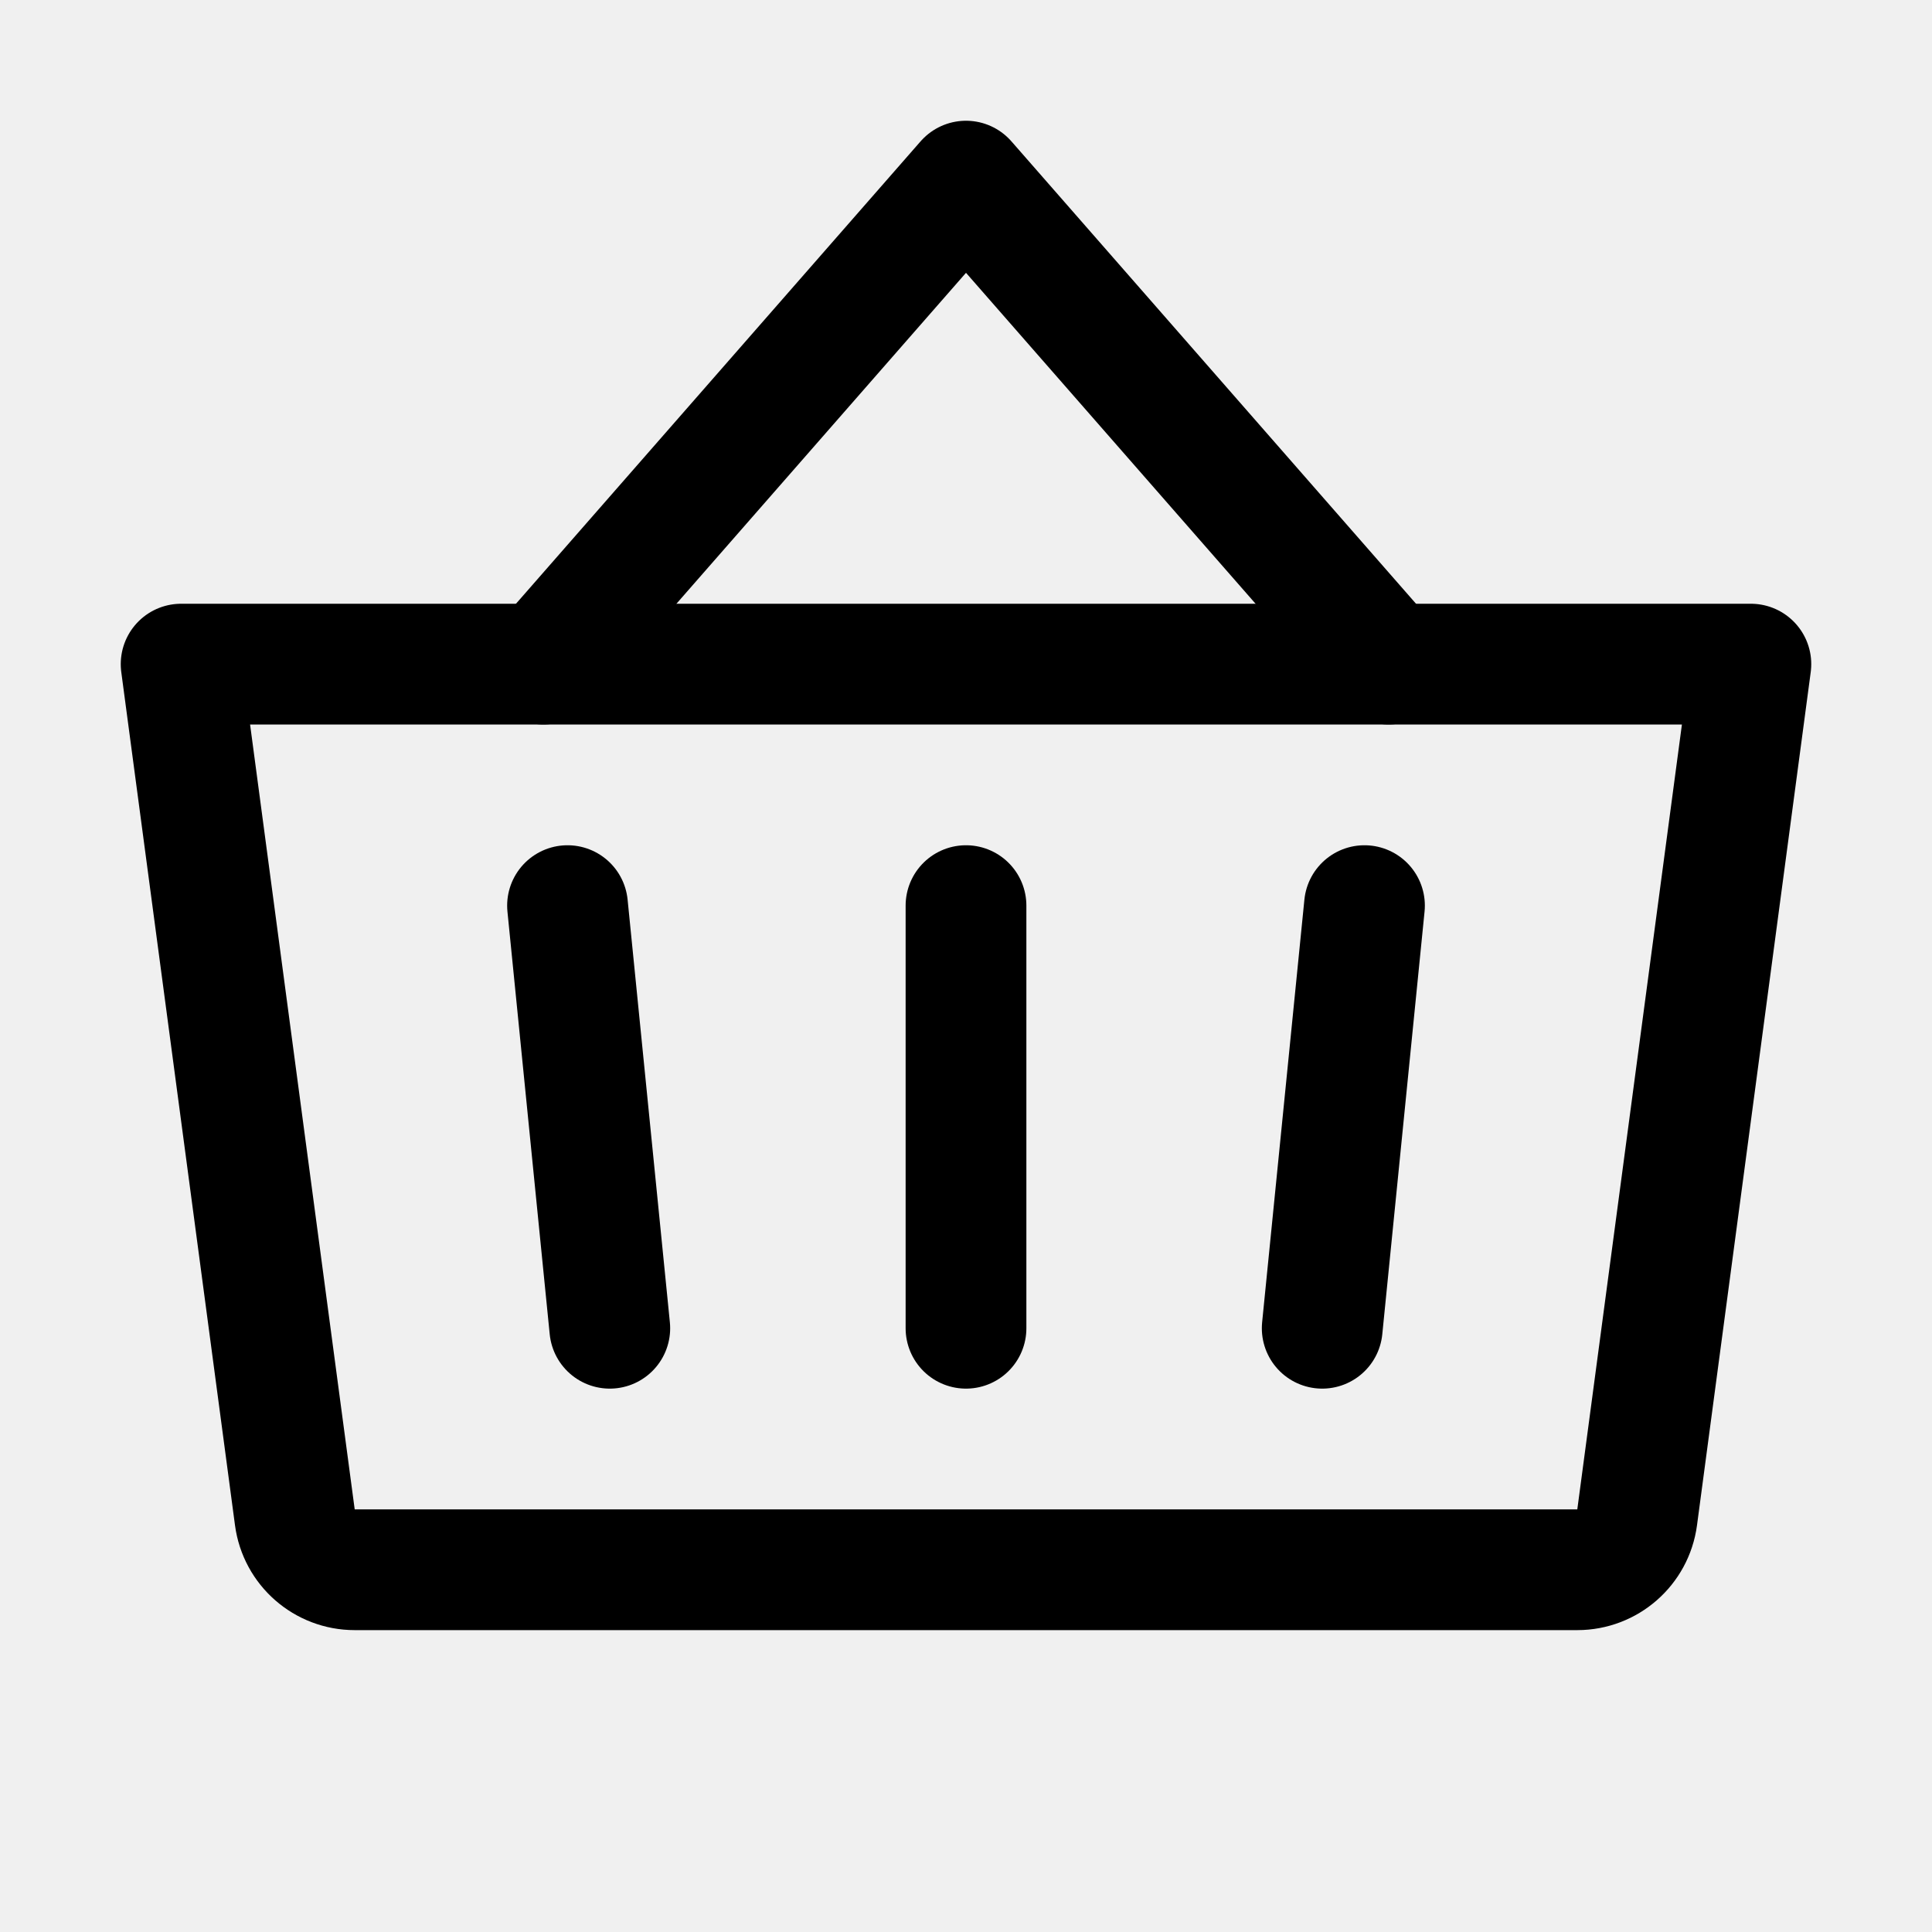
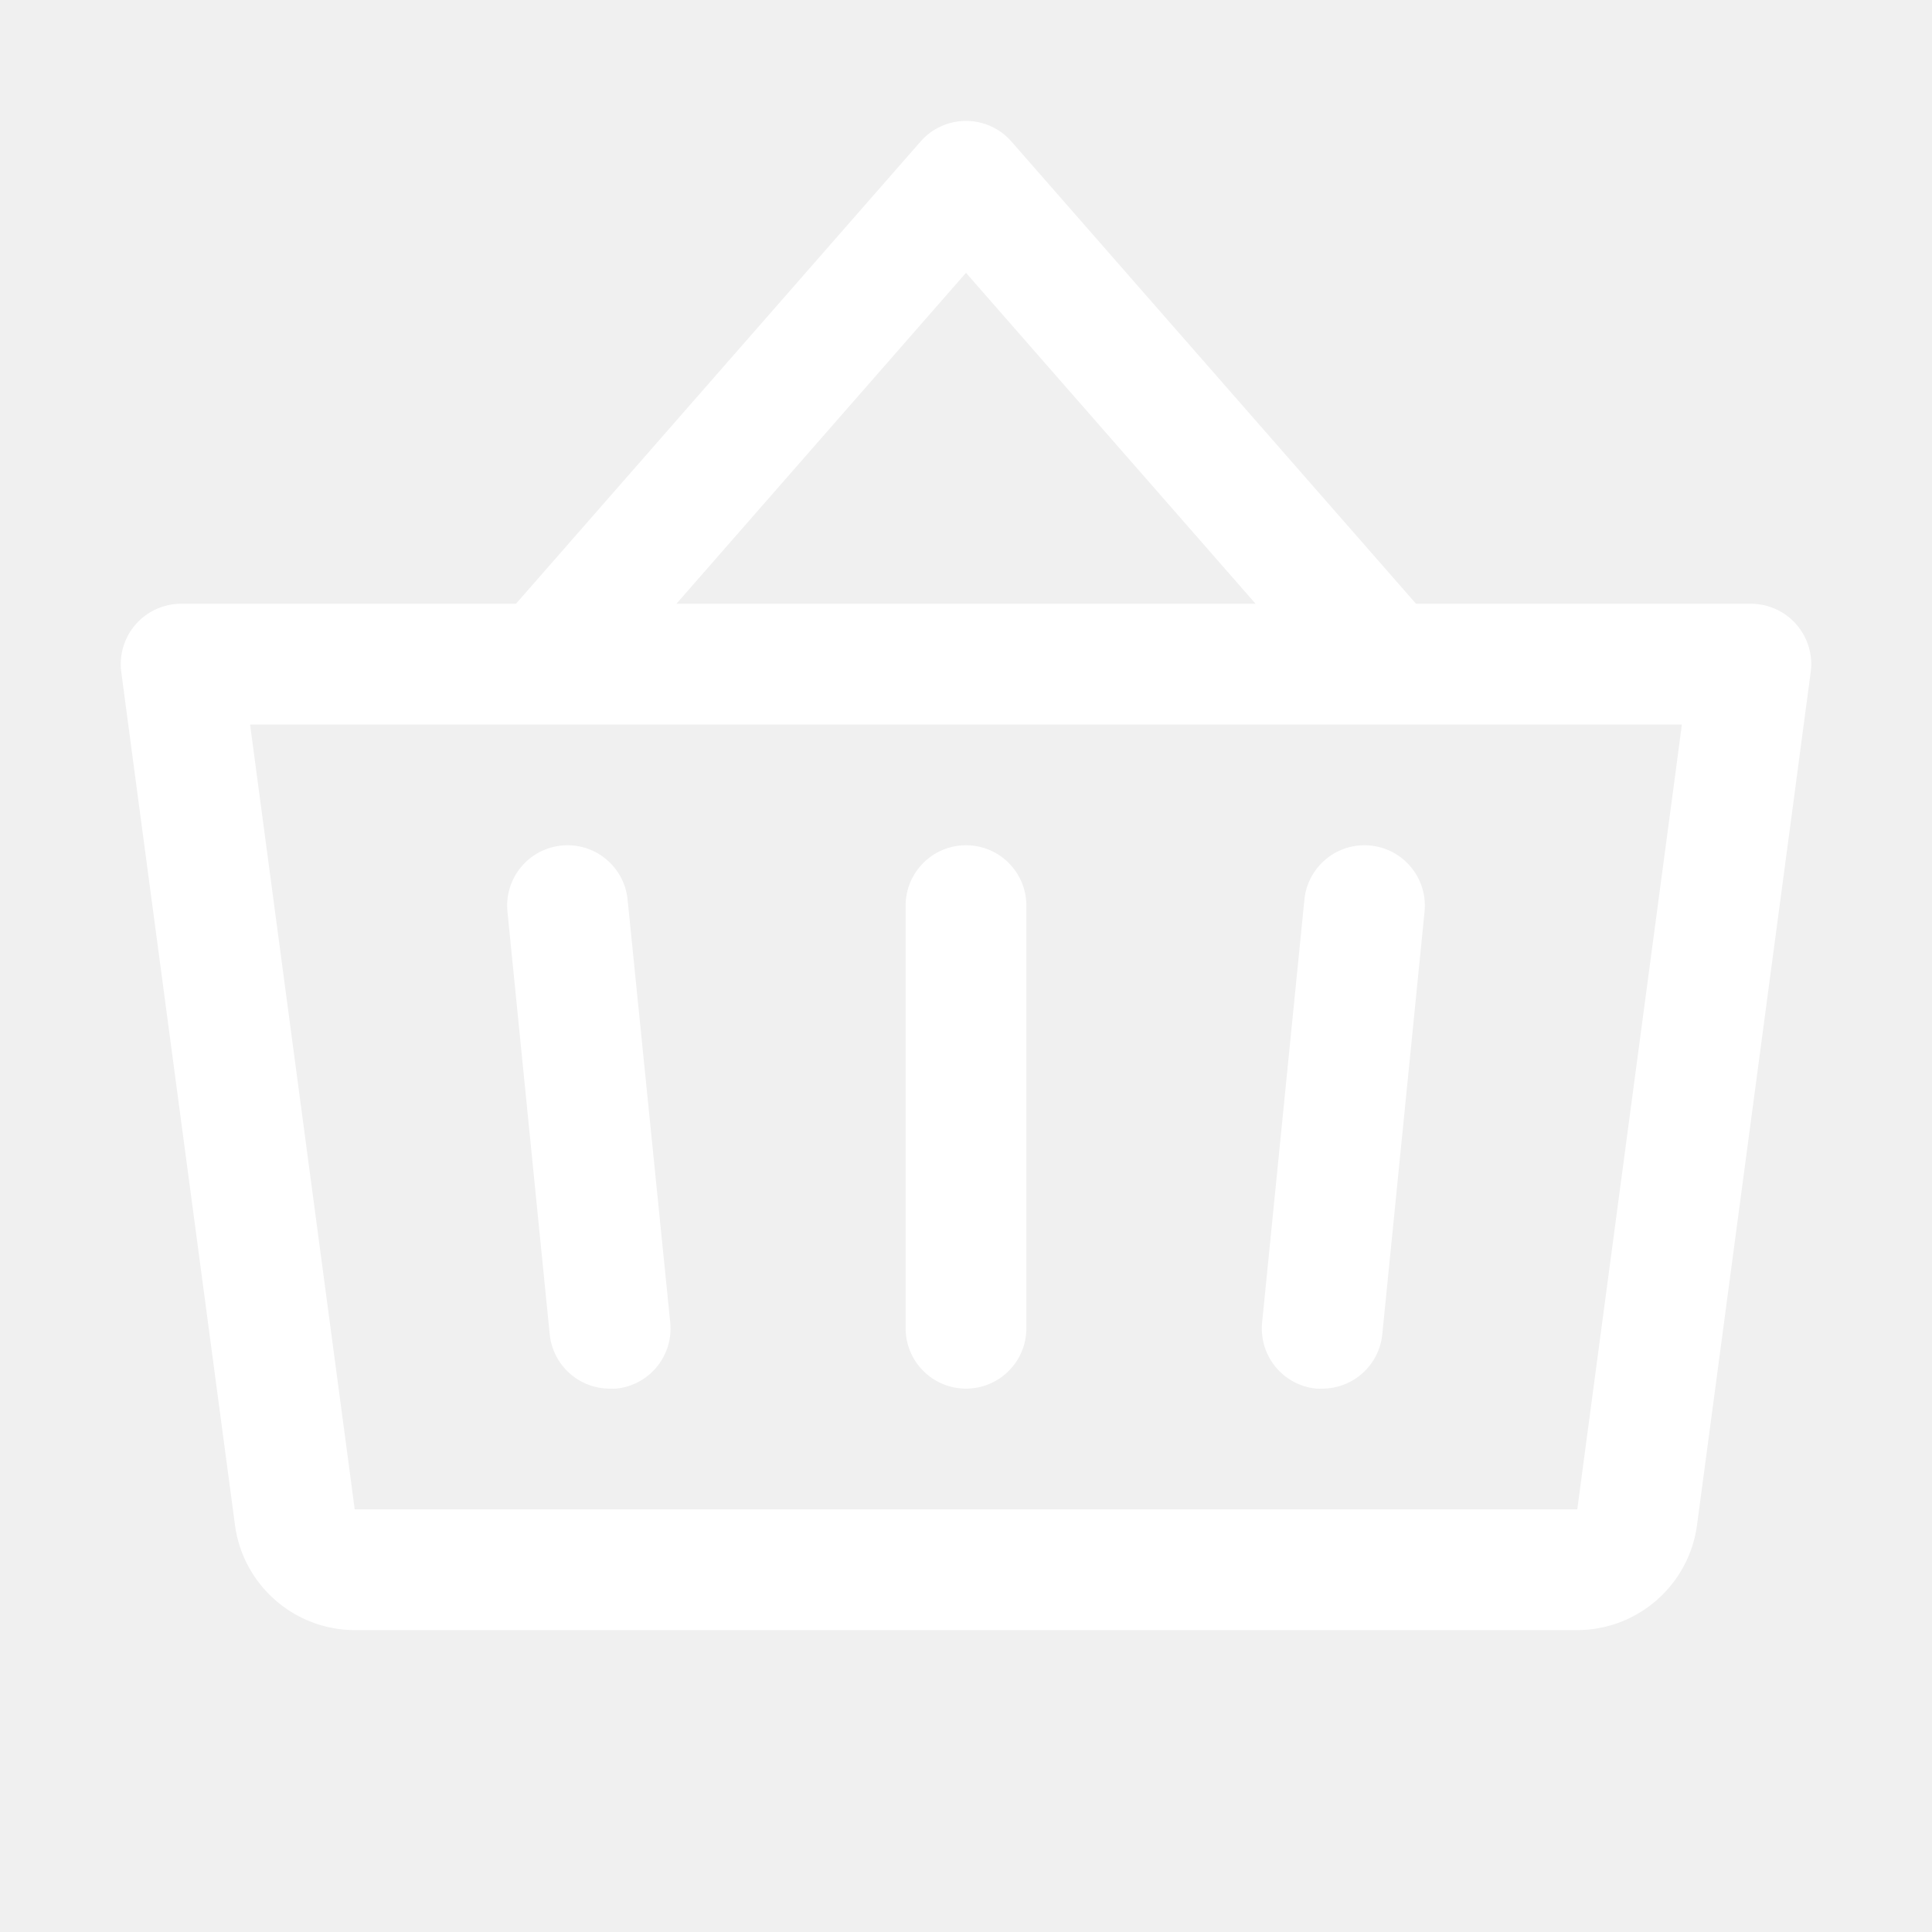
- <svg xmlns="http://www.w3.org/2000/svg" viewBox="0 0 256 256">
-   <rect width="256" height="256" fill="none" />
-   <line x1="128" y1="120" x2="128" y2="176" fill="none" stroke="currentColor" stroke-linecap="round" stroke-linejoin="round" stroke-width="16" />
-   <polyline points="184 88 128 24 72 88" fill="none" stroke="currentColor" stroke-linecap="round" stroke-linejoin="round" stroke-width="16" />
-   <line x1="180.8" y1="120" x2="175.2" y2="176" fill="none" stroke="currentColor" stroke-linecap="round" stroke-linejoin="round" stroke-width="16" />
-   <line x1="75.2" y1="120" x2="80.8" y2="176" fill="none" stroke="currentColor" stroke-linecap="round" stroke-linejoin="round" stroke-width="16" />
-   <path d="M24,88H232L216.93,201.06A8,8,0,0,1,209,208H47a8,8,0,0,1-7.93-6.94Z" fill="none" stroke="currentColor" stroke-linecap="round" stroke-linejoin="round" stroke-width="16" />
+ <svg xmlns="http://www.w3.org/2000/svg" width="32" height="32" fill="#ffffff" viewBox="0 0 256 256">
+   <path d="M136,120v56a8,8,0,0,1-16,0V120a8,8,0,0,1,16,0Zm36.84-.8-5.6,56A8,8,0,0,0,174.4,184a7.32,7.32,0,0,0,.81,0,8,8,0,0,0,7.95-7.2l5.6-56a8,8,0,0,0-15.92-1.6Zm-89.68,0a8,8,0,0,0-15.92,1.6l5.6,56a8,8,0,0,0,8,7.2,7.32,7.32,0,0,0,.81,0,8,8,0,0,0,7.16-8.76ZM239.93,89.06,224.86,202.12A16.06,16.06,0,0,1,209,216H47a16.06,16.06,0,0,1-15.86-13.88L16.07,89.06A8,8,0,0,1,24,80H68.37L122,18.73a8,8,0,0,1,12,0L187.63,80H232a8,8,0,0,1,7.93,9.06ZM89.63,80h76.74L128,36.15ZM222.86,96H33.14L47,200H209Z" />
</svg>
